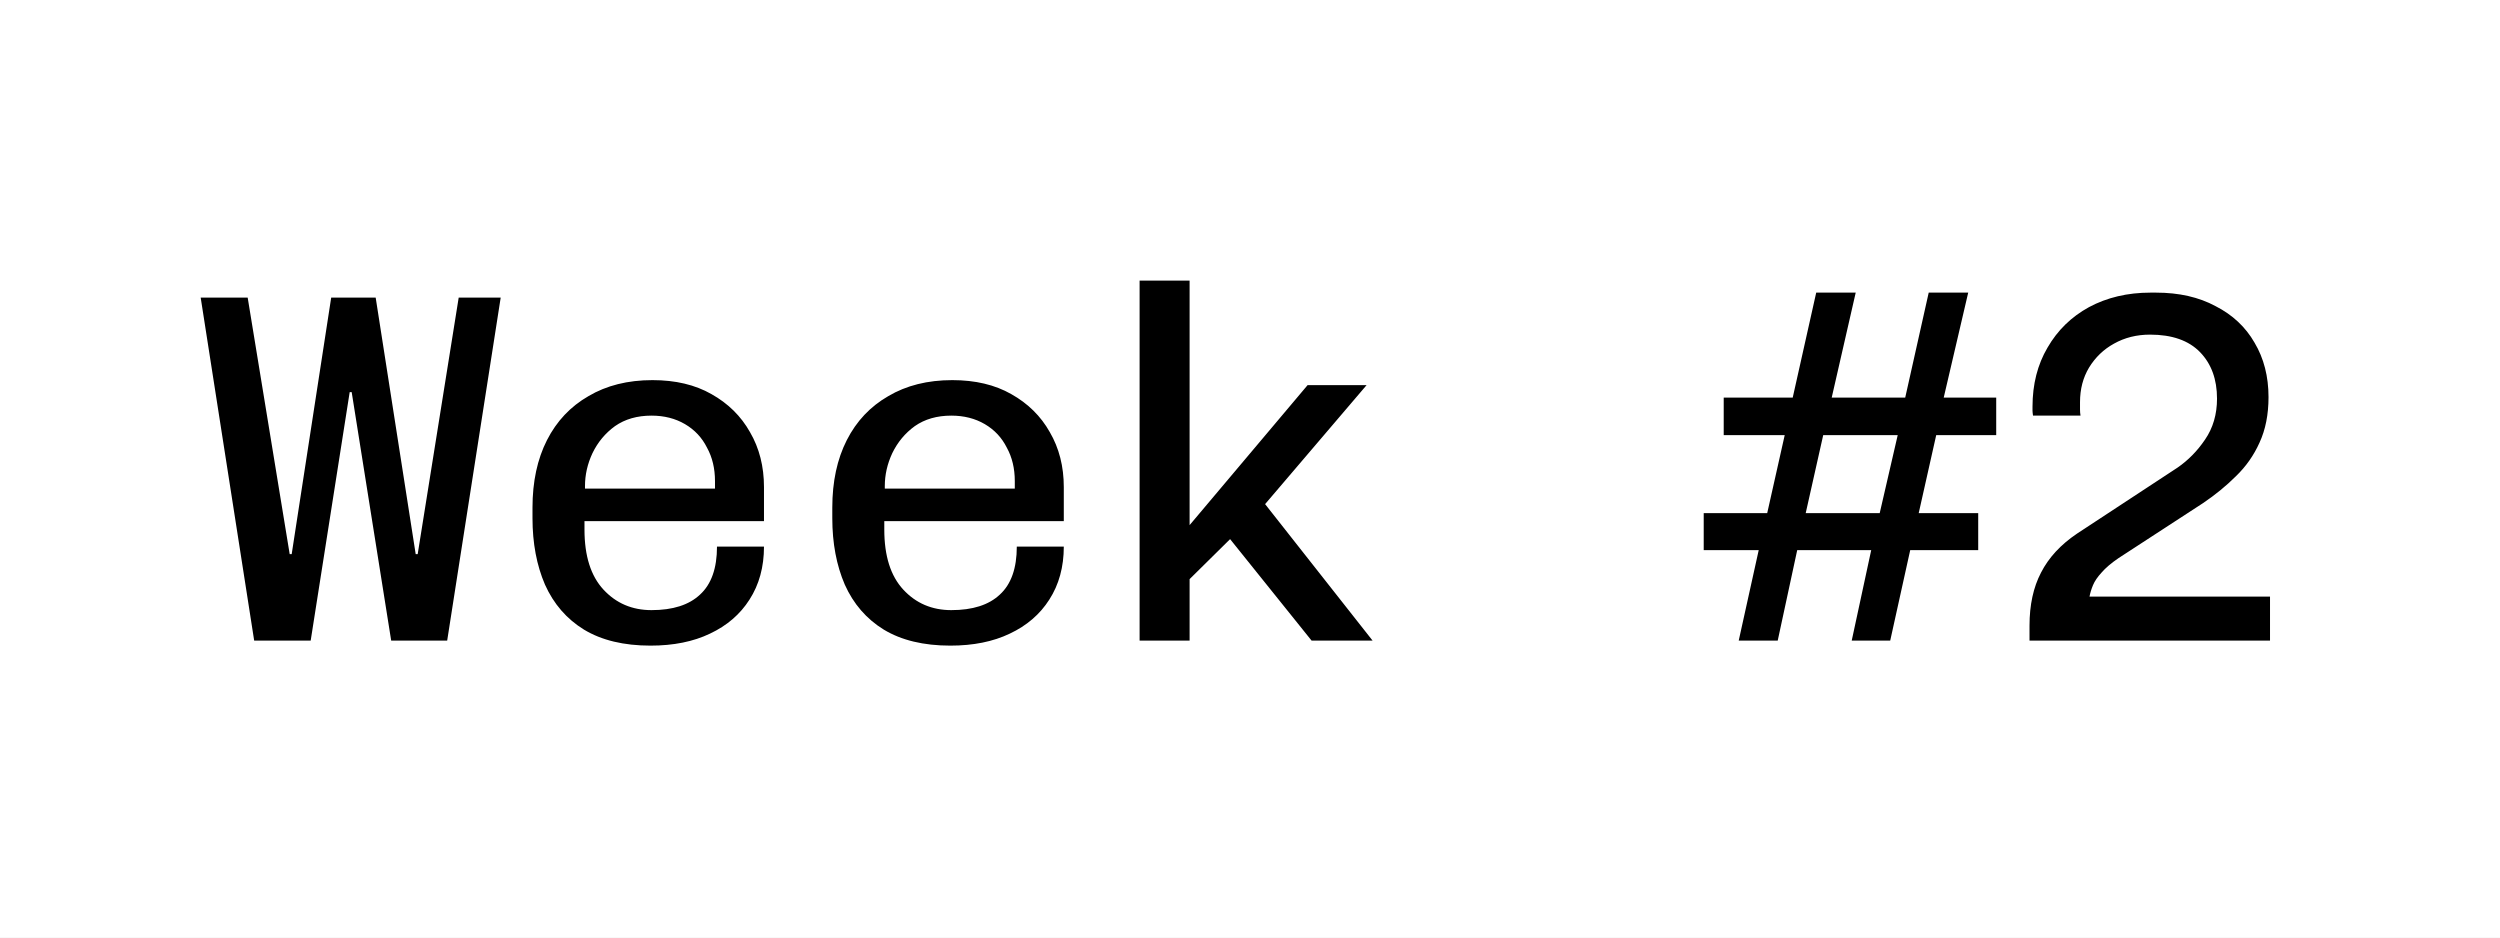
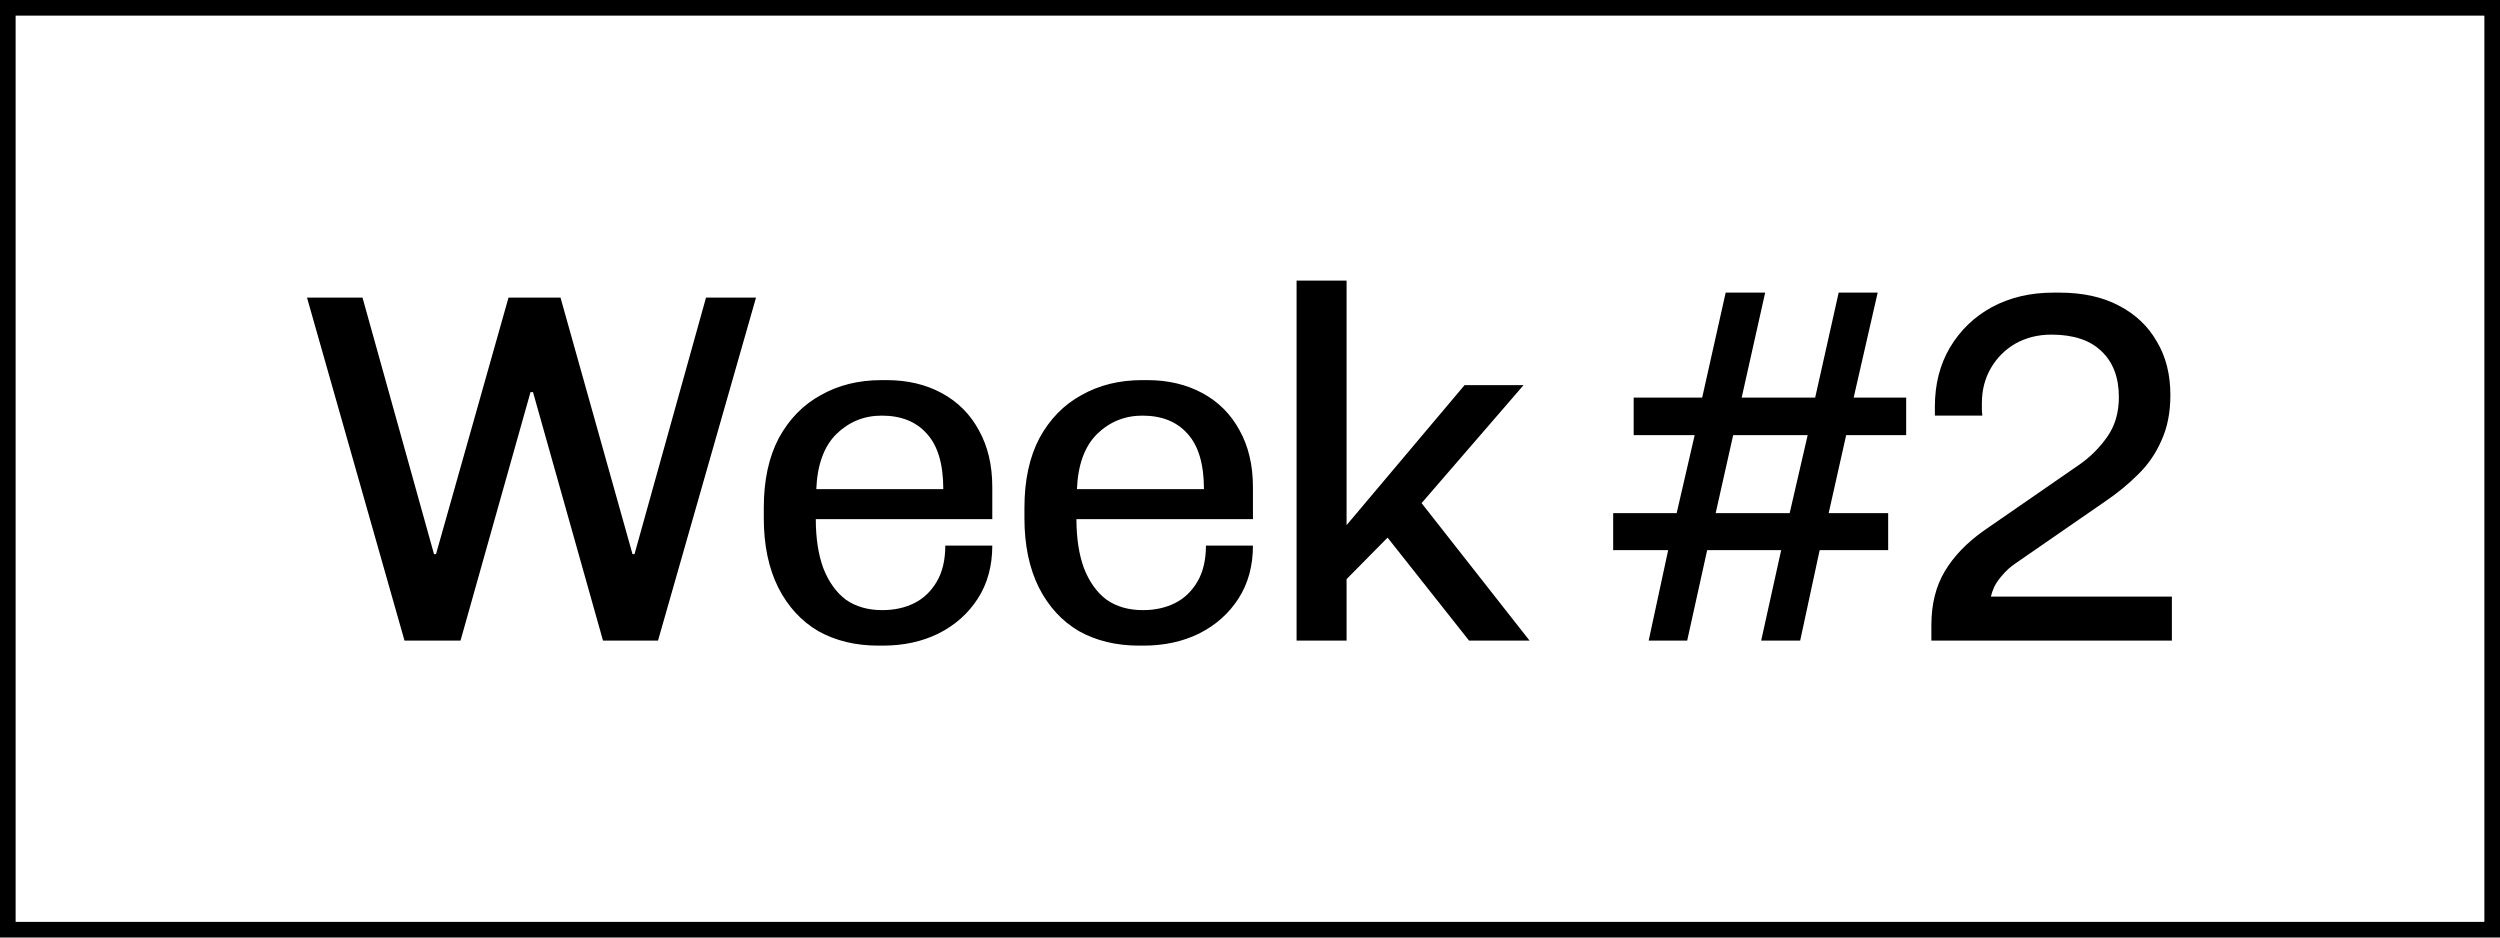
<svg xmlns="http://www.w3.org/2000/svg" width="320" height="120" viewBox="0 0 320 120" fill="none">
-   <rect width="320" height="120" fill="white" />
-   <path d="M32.535 82L25.688 38.096H31.703L37.08 70.928H37.336L42.392 38.096H48.087L53.208 70.928H53.464L58.712 38.096H64.088L57.239 82H50.072L45.016 50.192H44.76L39.767 82H32.535ZM83.263 82.64C79.849 82.64 77.012 81.957 74.751 80.592C72.532 79.227 70.868 77.307 69.758 74.832C68.692 72.357 68.159 69.52 68.159 66.32V64.976C68.159 61.648 68.777 58.768 70.014 56.336C71.252 53.904 73.022 52.027 75.326 50.704C77.63 49.339 80.361 48.656 83.519 48.656C86.463 48.656 88.98 49.253 91.07 50.448C93.204 51.643 94.847 53.264 95.999 55.312C97.193 57.36 97.79 59.707 97.79 62.352V66.704H74.814V67.792C74.814 71.163 75.625 73.723 77.246 75.472C78.868 77.221 80.916 78.096 83.391 78.096C86.121 78.096 88.191 77.435 89.599 76.112C91.049 74.789 91.775 72.741 91.775 69.968H97.79C97.79 72.571 97.172 74.832 95.934 76.752C94.74 78.629 93.055 80.08 90.879 81.104C88.745 82.128 86.207 82.64 83.263 82.64ZM74.879 62.544H91.519V61.584C91.519 59.963 91.177 58.533 90.495 57.296C89.855 56.016 88.916 55.013 87.678 54.288C86.441 53.563 85.012 53.2 83.391 53.2C81.556 53.2 79.999 53.648 78.719 54.544C77.481 55.44 76.521 56.592 75.838 58C75.198 59.365 74.879 60.773 74.879 62.224V62.544ZM121.638 82.64C118.224 82.64 115.387 81.957 113.126 80.592C110.907 79.227 109.243 77.307 108.134 74.832C107.067 72.357 106.534 69.52 106.534 66.32V64.976C106.534 61.648 107.152 58.768 108.39 56.336C109.627 53.904 111.398 52.027 113.702 50.704C116.006 49.339 118.736 48.656 121.894 48.656C124.838 48.656 127.355 49.253 129.446 50.448C131.579 51.643 133.222 53.264 134.374 55.312C135.568 57.36 136.166 59.707 136.166 62.352V66.704H113.19V67.792C113.19 71.163 114 73.723 115.622 75.472C117.243 77.221 119.291 78.096 121.766 78.096C124.496 78.096 126.566 77.435 127.974 76.112C129.424 74.789 130.15 72.741 130.15 69.968H136.166C136.166 72.571 135.547 74.832 134.31 76.752C133.115 78.629 131.43 80.08 129.254 81.104C127.12 82.128 124.582 82.64 121.638 82.64ZM113.254 62.544H129.894V61.584C129.894 59.963 129.552 58.533 128.87 57.296C128.23 56.016 127.291 55.013 126.054 54.288C124.816 53.563 123.387 53.2 121.766 53.2C119.931 53.2 118.374 53.648 117.094 54.544C115.856 55.44 114.896 56.592 114.214 58C113.574 59.365 113.254 60.773 113.254 62.224V62.544ZM145.869 82V35.92H152.269V67.216L167.373 49.296H174.925L161.933 64.528L175.693 82H167.885L157.453 69.008L152.269 74.128V82H145.869ZM222.555 82L225.115 70.416H218.075V65.68H226.203L228.443 55.696H220.635V50.896H229.467L232.475 37.456H237.531L234.458 50.896H243.867L246.875 37.456H251.931L248.795 50.896H255.515V55.696H247.835L245.595 65.68H253.211V70.416H244.507L241.947 82H237.019L239.515 70.416H230.043L227.547 82H222.555ZM231.131 65.68H240.603L242.907 55.696H233.371L231.131 65.68ZM259.778 82V80.08C259.778 77.435 260.268 75.173 261.25 73.296C262.231 71.376 263.767 69.712 265.858 68.304L278.722 59.856C280.087 58.917 281.26 57.723 282.242 56.272C283.266 54.779 283.778 53.029 283.778 51.024C283.778 48.549 283.052 46.565 281.602 45.072C280.151 43.579 278.018 42.832 275.202 42.832C273.495 42.832 271.959 43.216 270.594 43.984C269.271 44.709 268.204 45.733 267.394 47.056C266.626 48.336 266.242 49.808 266.242 51.472C266.242 51.813 266.242 52.133 266.242 52.432C266.242 52.688 266.263 52.944 266.306 53.2H260.226C260.183 52.901 260.161 52.688 260.161 52.56C260.161 52.389 260.161 52.219 260.161 52.048C260.161 49.189 260.802 46.672 262.082 44.496C263.362 42.277 265.132 40.549 267.394 39.312C269.698 38.075 272.322 37.456 275.266 37.456H275.97C278.914 37.456 281.452 38.032 283.586 39.184C285.762 40.293 287.426 41.851 288.578 43.856C289.772 45.861 290.37 48.187 290.37 50.832C290.37 53.051 289.986 54.992 289.218 56.656C288.492 58.277 287.49 59.707 286.21 60.944C284.972 62.181 283.564 63.333 281.986 64.4L271.17 71.44C270.231 72.08 269.506 72.699 268.994 73.296C268.482 73.851 268.119 74.384 267.906 74.896C267.692 75.408 267.543 75.899 267.458 76.368H290.562V82H259.778Z" fill="black" />
+   <rect x="1" y="1" width="318" height="118" fill="white" />
+   <rect x="1" y="1" width="318" height="118" stroke="black" stroke-width="2" />
+   <path d="M51.777 82L39.297 38.096H46.401L55.553 70.928H55.809L65.089 38.096H71.745L80.961 70.928H81.217L90.369 38.096H96.769L84.225 82H77.185L68.225 50.192H67.905L58.945 82H51.777ZM112.421 82.64C109.52 82.64 106.96 82.021 104.741 80.784C102.565 79.504 100.859 77.648 99.621 75.216C98.384 72.741 97.765 69.776 97.765 66.32V64.976C97.765 61.477 98.405 58.512 99.685 56.08C101.008 53.648 102.8 51.813 105.061 50.576C107.323 49.296 109.904 48.656 112.805 48.656H113.509C116.155 48.656 118.501 49.211 120.549 50.32C122.597 51.429 124.176 53.008 125.285 55.056C126.437 57.104 127.013 59.536 127.013 62.352V66.448H104.421C104.421 68.88 104.741 70.971 105.381 72.72C106.064 74.469 107.024 75.813 108.261 76.752C109.541 77.648 111.099 78.096 112.933 78.096C114.469 78.096 115.835 77.797 117.029 77.2C118.224 76.603 119.184 75.685 119.909 74.448C120.635 73.211 120.997 71.675 120.997 69.84H127.013C127.013 72.443 126.395 74.704 125.157 76.624C123.92 78.544 122.235 80.037 120.101 81.104C118.011 82.128 115.643 82.64 112.997 82.64H112.421ZM104.485 62.608H120.741C120.741 59.408 120.037 57.04 118.629 55.504C117.264 53.968 115.344 53.2 112.869 53.2C110.608 53.2 108.667 53.989 107.045 55.568C105.467 57.147 104.613 59.493 104.485 62.608ZM145.784 82.64C142.882 82.64 140.322 82.021 138.104 80.784C135.928 79.504 134.221 77.648 132.984 75.216C131.746 72.741 131.128 69.776 131.128 66.32V64.976C131.128 61.477 131.768 58.512 133.048 56.08C134.37 53.648 136.162 51.813 138.424 50.576C140.685 49.296 143.266 48.656 146.168 48.656H146.872C149.517 48.656 151.864 49.211 153.912 50.32C155.96 51.429 157.538 53.008 158.648 55.056C159.8 57.104 160.376 59.536 160.376 62.352V66.448H137.784C137.784 68.88 138.104 70.971 138.744 72.72C139.426 74.469 140.386 75.813 141.624 76.752C142.904 77.648 144.461 78.096 146.296 78.096C147.832 78.096 149.197 77.797 150.392 77.2C151.586 76.603 152.546 75.685 153.272 74.448C153.997 73.211 154.36 71.675 154.36 69.84H160.376C160.376 72.443 159.757 74.704 158.52 76.624C157.282 78.544 155.597 80.037 153.464 81.104C151.373 82.128 149.005 82.64 146.36 82.64H145.784ZM137.848 62.608H154.104C154.104 59.408 153.4 57.04 151.992 55.504C150.626 53.968 148.706 53.2 146.232 53.2C143.97 53.2 142.029 53.989 140.408 55.568C138.829 57.147 137.976 59.493 137.848 62.608ZM165.962 82V35.92H172.362V67.216L187.466 49.296H195.018L181.962 64.4L195.786 82H188.042L177.61 68.816L172.362 74.128V82H165.962ZM211.03 82L213.526 70.416H206.486V65.68H214.614L216.918 55.696H209.11V50.896H217.878L220.886 37.456H225.942L222.934 50.896H232.342L235.35 37.456H240.342L237.27 50.896H243.99V55.696H236.31L234.07 65.68H241.686V70.416H232.918L230.422 82H225.43L227.99 70.416H218.518L215.958 82H211.03ZM219.606 65.68H229.078L231.382 55.696H221.846L219.606 65.68ZM247.216 82V80.016C247.216 77.328 247.792 75.024 248.944 73.104C250.096 71.184 251.76 69.456 253.936 67.92L266.16 59.472C267.568 58.491 268.763 57.296 269.744 55.888C270.726 54.48 271.216 52.795 271.216 50.832C271.216 48.315 270.47 46.352 268.976 44.944C267.526 43.536 265.392 42.832 262.576 42.832C260.87 42.832 259.334 43.216 257.968 43.984C256.646 44.752 255.6 45.797 254.832 47.12C254.064 48.443 253.68 49.936 253.68 51.6C253.68 51.899 253.68 52.176 253.68 52.432C253.68 52.688 253.702 52.944 253.744 53.2H247.664C247.664 52.901 247.664 52.688 247.664 52.56C247.664 52.389 247.664 52.219 247.664 52.048C247.664 49.189 248.304 46.672 249.584 44.496C250.907 42.277 252.699 40.549 254.96 39.312C257.264 38.075 259.888 37.456 262.832 37.456H263.6C266.587 37.456 269.126 38.011 271.216 39.12C273.35 40.229 274.971 41.765 276.08 43.728C277.232 45.648 277.808 47.931 277.808 50.576C277.808 52.795 277.424 54.736 276.656 56.4C275.931 58.064 274.928 59.515 273.648 60.752C272.411 61.989 271.003 63.141 269.424 64.208L258.032 72.08C257.392 72.507 256.838 72.997 256.368 73.552C255.899 74.064 255.536 74.576 255.28 75.088C255.067 75.557 254.918 75.984 254.832 76.368H278V82H247.216Z" fill="black" />
</svg>
